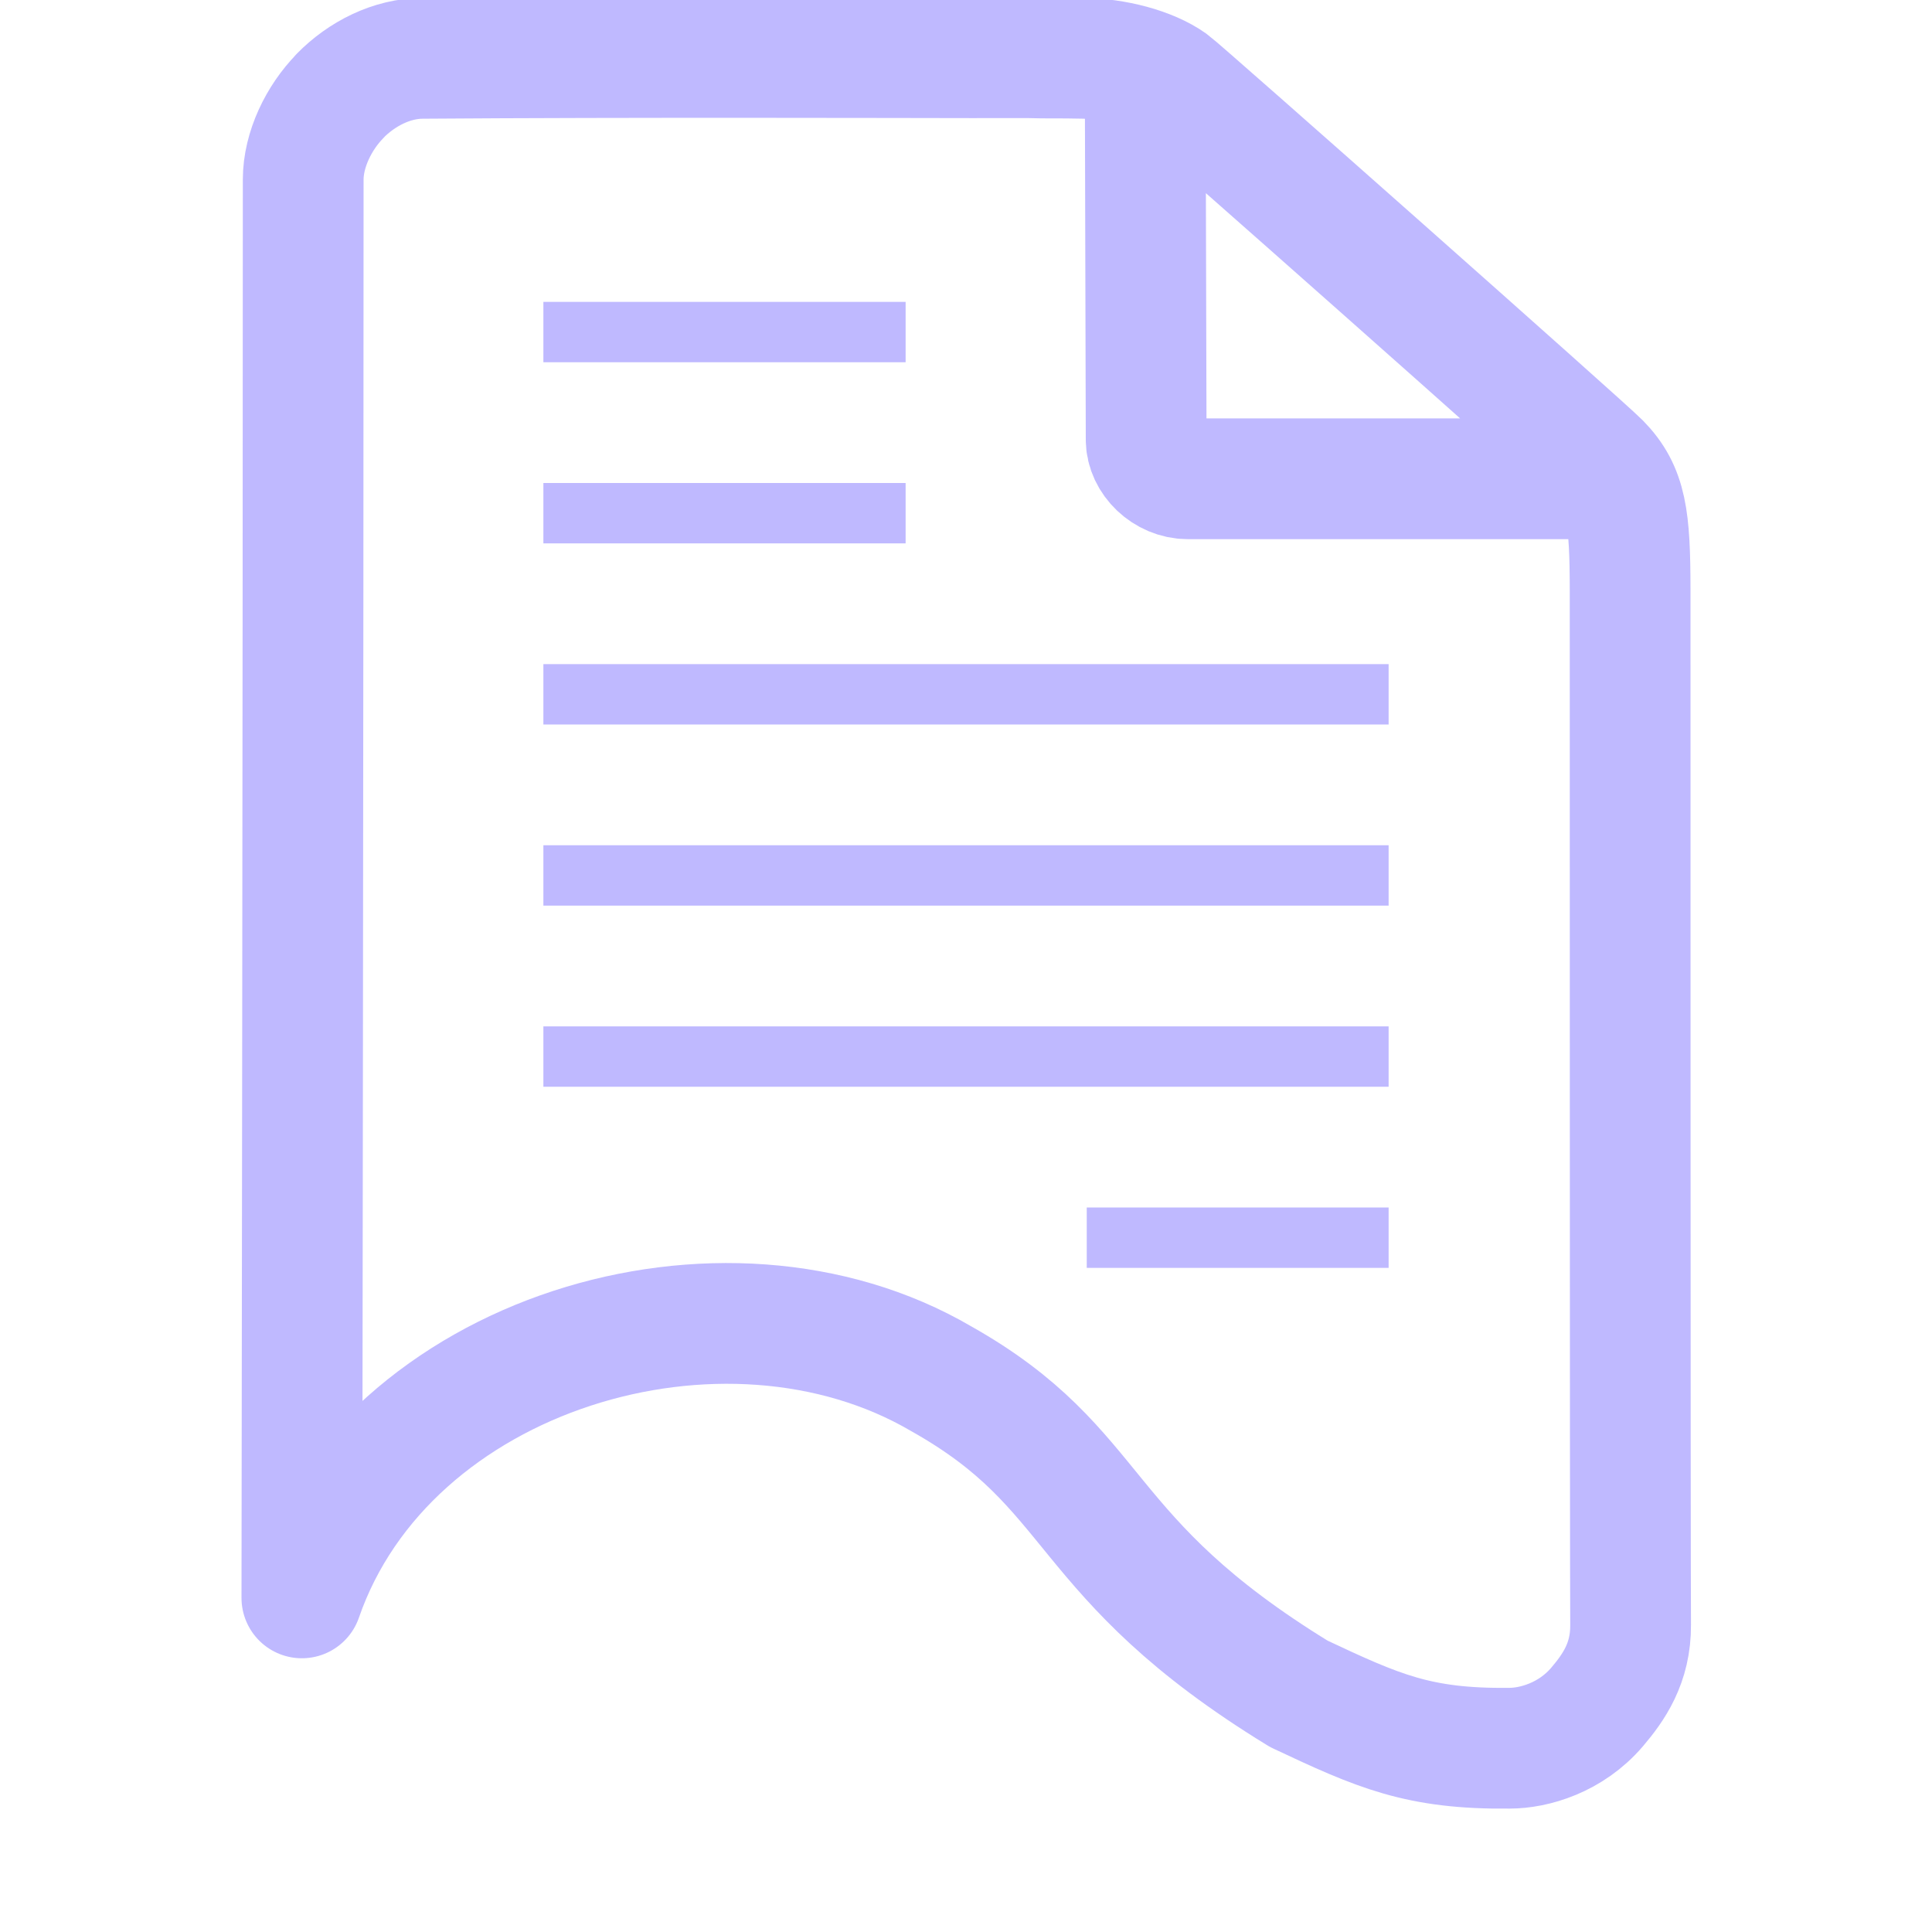
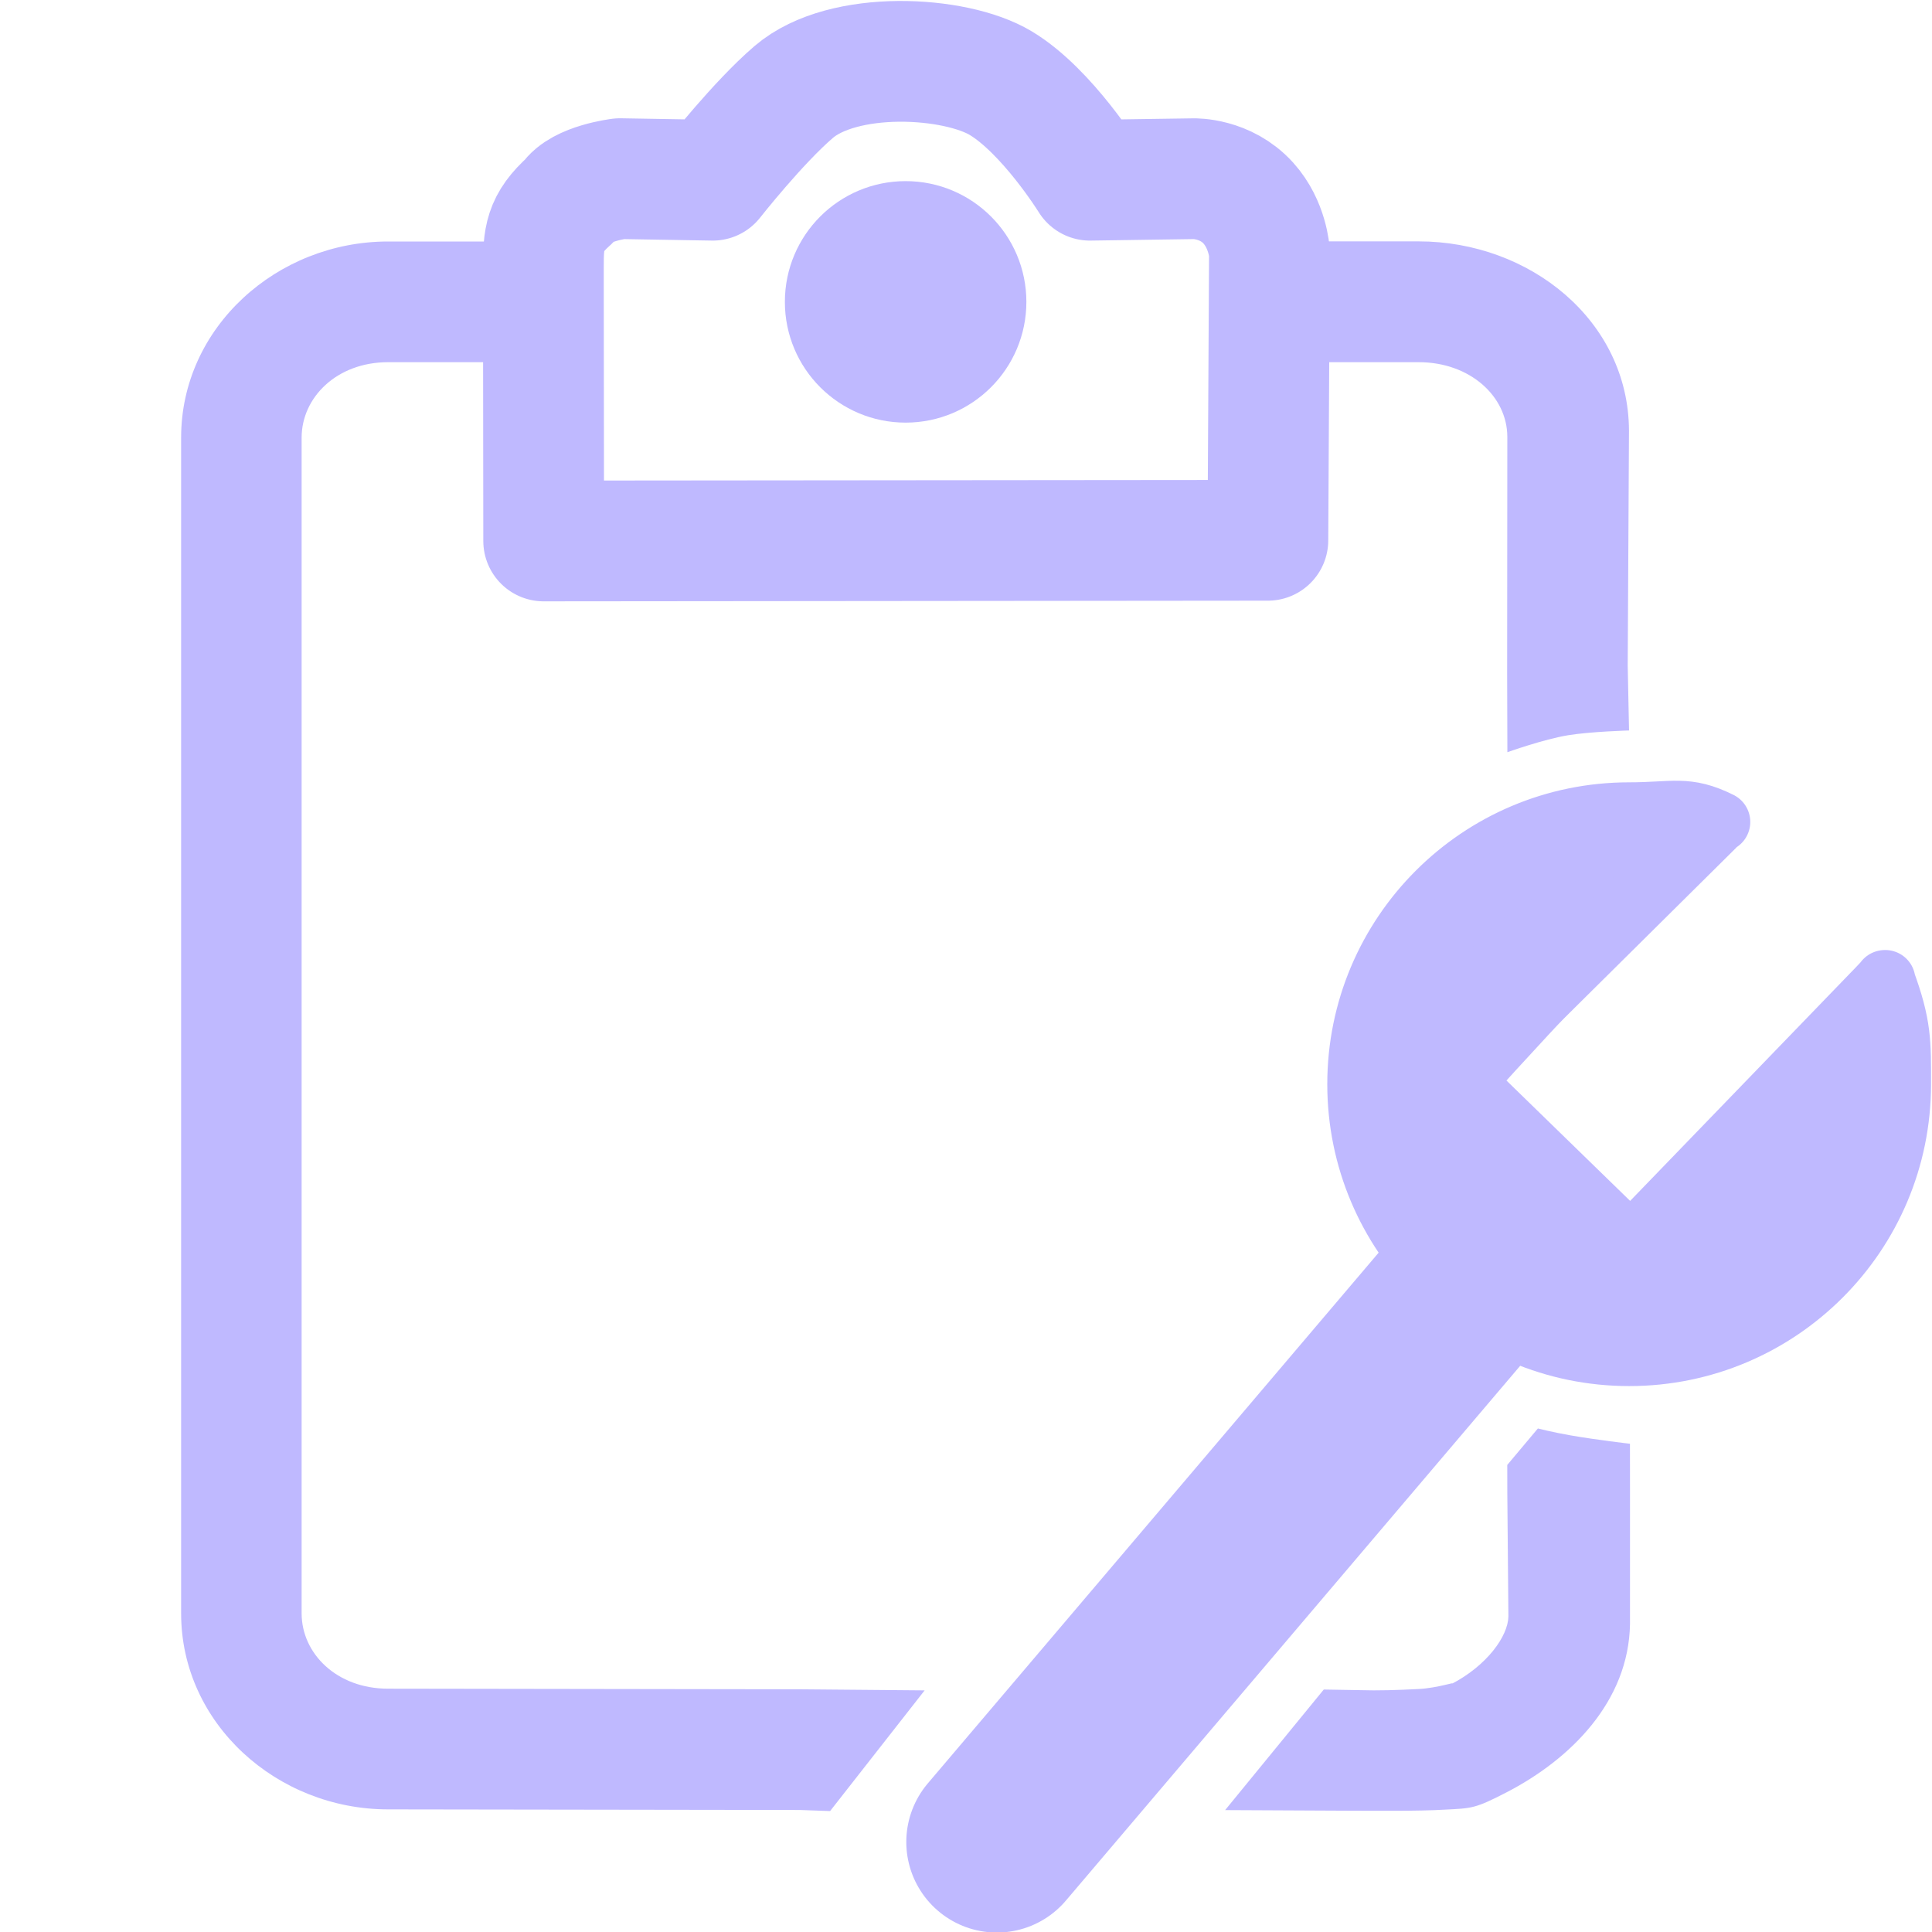
<svg xmlns="http://www.w3.org/2000/svg" width="32" height="32" version="1.1">
-   <g transform="translate(0 -1004.4)" fill="none" stroke="#bfb9ff">
-     <path d="m18.968 1005.6s0.016 5.657 0.016 6.083c2.8e-5 0.335 0.322 0.647 0.688 0.647 0.508 7e-4 6.766 0 6.766 0m-20.807-6.338c-0.35 0.357-0.609 0.885-0.609 1.384 0 8.003-0.022 23.49-0.022 23.49 1.41-4.076 6.99-5.738 10.589-3.63 2.679 1.506 2.216 2.949 5.925 5.22 1.311 0.617 1.978 0.917 3.488 0.9 0.409-0 1.017-0.174 1.451-0.683 0.271-0.319 0.56-0.725 0.555-1.36-0.008-0.948-0.008-16.8-0.008-17.149-0.002-1.176-0.054-1.641-0.5-2.097-0.25-0.256-6.938-6.18-7.1-6.295-0.354-0.253-0.943-0.398-1.447-0.406-0.428-0.01-0.607 0-0.913-0.01-0.291 0-0.659 6e-4 -0.971 3e-4 -0.985-1e-3 -5.721-0.015-9.068 0.01-0.51 0-1.012 0.257-1.369 0.622z" stroke-linejoin="round" stroke-width="2" />
-     <g>
-       <path d="m9 1009.9h6" />
-       <path d="m9 1015.9h14" stroke-width="1" />
-       <path d="m9 1012.9h6" />
-       <path d="m9 1018.9h14" stroke-width="1" />
-       <path d="m9 1021.9h14" stroke-width="1" />
-       <path d="m18 1024.9h5" />
+   <g transform="translate(0 -1004.4)">
+     <g stroke="#bfb9ff">
+       <path d="m28.391 1018.1-4.196 4.158 2.816 2.741 4.098-4.241 0.116-0.123m-0.006 8e-4c0.277 0.752 0.265 1.033 0.265 1.722 0 2.485-2.015 4.5-4.5 4.5s-4.5-2.015-4.5-4.5 2.015-4.5 4.5-4.5c0.737 0 0.948-0.121 1.506 0.156" fill="none" stroke-linecap="round" stroke-width="1px" />
+       <g>
+         <path d="m26.433 1026.3c-0.871-0.128-1.566-0.484-2.215-1.133-0.805-0.807-1.128-1.526-1.173-2.621-0.019-0.464-0.003-0.716 0.066-1.028 0.317-1.441 1.435-2.609 2.869-3 0.358-0.097 1.38-0.156 1.653-0.095l0.197 0.044-1.819 1.947c-1 1.071-1.819 1.965-1.819 1.988 0 0.023 0.67 0.652 1.49 1.398 0.819 0.746 1.552 1.414 1.628 1.483l0.138 0.126 3.469-3.666 0.015 0.524c0.04 1.357-0.566 2.555-1.693 3.349-0.805 0.567-1.855 0.823-2.807 0.683z" fill="#bfb9ff" stroke-linecap="round" stroke-linejoin="bevel" />
+         <path d="m24.164 1025.9-7.653 9.009" fill="none" stroke-linecap="round" stroke-width="3" />
+         <path d="m9 1009.1 0.005 4.26 11.995-0.011 0.026-4.764s-0.026-0.463-0.35-0.822c-0.378-0.418-0.903-0.403-0.903-0.403l-1.72 0.025s-0.706-1.143-1.476-1.607c-0.758-0.456-2.61-0.557-3.43 0.145-0.591 0.506-1.342 1.462-1.342 1.462l-1.535-0.026s-0.653 0.078-0.837 0.364c-0.418 0.374-0.433 0.618-0.433 1.116z" fill="none" stroke-linejoin="round" stroke-width="2" />
+         <ellipse cx="15" cy="1009.4" rx="1.5" ry="1.5" fill="#bfb9ff" stroke-linecap="round" stroke-linejoin="bevel" />
+       </g>
    </g>
+     <path d="m6.428 1008.4c-1.841 0-3.428 1.423-3.428 3.248v19.475c0 1.825 1.586 3.245 3.426 3.246l6.822 0.01 0.501 0.018 1.566-1.999-2.066-0.018-6.82-0.01h-0.002c-0.851 0-1.431-0.583-1.431-1.247v-19.475c0-0.664 0.581-1.249 1.431-1.249h2.547v-1.999h-0.998zm14.509 0v1.999h2.561c0.851 0 1.466 0.566 1.468 1.235l-0.003 3.931 0.004 1.294s0.6-0.215 1.005-0.281c0.381-0.062 1.01-0.079 1.01-0.079l-0.022-1.073 0.021-3.894c-0.007-1.821-1.642-3.134-3.483-3.134h-1.562zm4.028 20.264 8.51e-4 0.465 0.018 2.045c-0.006 0.327-0.356 0.815-0.946 1.12 0.105-0.054-0.214 0.066-0.552 0.082-0.338 0.017-0.66 0.028-0.968 0.018l-0.592-0.01-1.634 1.997 2.045 0.01c0.358 0 1.154 0.01 1.599-0.018 0.445-0.022 0.498-0.018 1.015-0.285 1.059-0.547 2.025-1.502 2.047-2.788l1.85e-4 -2.135-8.94e-4 -0.852s-0.552-0.063-0.991-0.14c-0.281-0.049-0.534-0.113-0.534-0.113z" color="#000000" fill="#bfb9ff" stroke-linecap="square" stroke-linejoin="round" stroke-width="1" style="-inkscape-stroke:none" />
  </g>
</svg>
